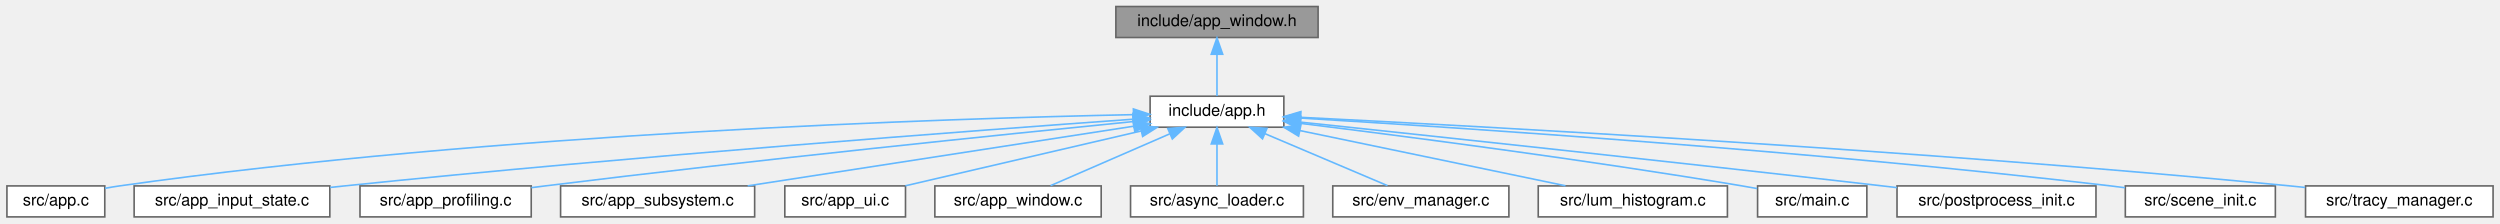
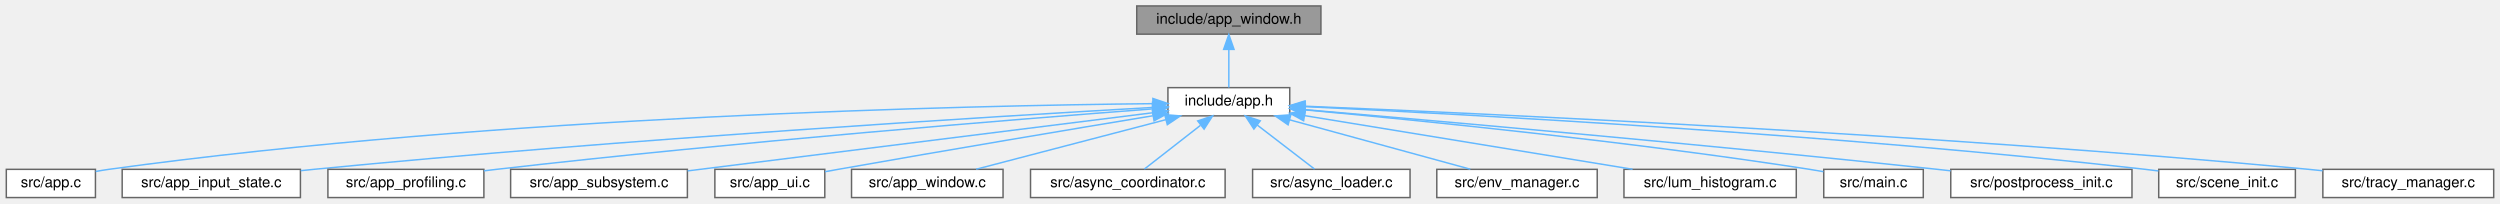
- <svg xmlns="http://www.w3.org/2000/svg" xmlns:xlink="http://www.w3.org/1999/xlink" width="1533pt" height="137pt" viewBox="0.00 0.00 1532.50 137.00">
+ <svg xmlns="http://www.w3.org/2000/svg" xmlns:xlink="http://www.w3.org/1999/xlink" width="1683pt" height="137pt" viewBox="0.00 0.00 1682.50 137.00">
  <g id="graph0" class="graph" transform="scale(1 1) rotate(0) translate(4 133)">
    <g id="Node000001" class="node">
      <g id="a_Node000001">
        <a xlink:title=" ">
-           <polygon fill="#999999" stroke="#666666" points="804,-129 680,-129 680,-110 804,-110 804,-129" />
-           <text text-anchor="middle" x="742" y="-117" font-family="Helvetica,sans-Serif" font-size="10.00">include/app_window.h</text>
+           <polygon fill="#999999" stroke="#666666" points="885,-129 761,-129 761,-110 885,-110 885,-129" />
+           <text text-anchor="middle" x="823" y="-117" font-family="Helvetica,sans-Serif" font-size="10.00">include/app_window.h</text>
        </a>
      </g>
    </g>
    <g id="Node000002" class="node">
      <g id="a_Node000002">
        <a xlink:href="app_8h.html" target="_top" xlink:title=" ">
-           <polygon fill="white" stroke="#666666" points="783,-74 701,-74 701,-55 783,-55 783,-74" />
-           <text text-anchor="middle" x="742" y="-62" font-family="Helvetica,sans-Serif" font-size="10.00">include/app.h</text>
+           <polygon fill="white" stroke="#666666" points="864,-74 782,-74 782,-55 864,-55 864,-74" />
+           <text text-anchor="middle" x="823" y="-62" font-family="Helvetica,sans-Serif" font-size="10.00">include/app.h</text>
        </a>
      </g>
    </g>
    <g id="edge1_Node000001_Node000002" class="edge">
      <g id="a_edge1_Node000001_Node000002">
        <a xlink:title=" ">
-           <path fill="none" stroke="#63b8ff" d="M742,-99.66C742,-90.93 742,-80.99 742,-74.09" />
-           <polygon fill="#63b8ff" stroke="#63b8ff" points="738.5,-99.75 742,-109.75 745.5,-99.75 738.5,-99.75" />
+           <path fill="none" stroke="#63b8ff" d="M823,-99.66C823,-90.93 823,-80.99 823,-74.09" />
+           <polygon fill="#63b8ff" stroke="#63b8ff" points="819.5,-99.75 823,-109.75 826.5,-99.75 819.5,-99.75" />
        </a>
      </g>
    </g>
    <g id="Node000003" class="node">
      <g id="a_Node000003">
        <a xlink:href="app_8c.html" target="_top" xlink:title=" ">
          <polygon fill="white" stroke="#666666" points="60,-19 0,-19 0,0 60,0 60,-19" />
          <text text-anchor="middle" x="30" y="-7" font-family="Helvetica,sans-Serif" font-size="10.00">src/app.c</text>
        </a>
      </g>
    </g>
    <g id="edge2_Node000002_Node000003" class="edge">
      <g id="a_edge2_Node000002_Node000003">
        <a xlink:title=" ">
-           <path fill="none" stroke="#63b8ff" d="M690.73,-62.7C577.84,-60.38 299.49,-51.55 69,-19 66.12,-18.59 63.13,-18.09 60.15,-17.54" />
-           <polygon fill="#63b8ff" stroke="#63b8ff" points="690.74,-66.2 700.81,-62.9 690.88,-59.21 690.74,-66.2" />
+           <path fill="none" stroke="#63b8ff" d="M771.73,-63.22C649.5,-61.95 331.55,-55.14 69,-19 66.12,-18.6 63.13,-18.11 60.15,-17.56" />
+           <polygon fill="#63b8ff" stroke="#63b8ff" points="771.88,-66.72 781.92,-63.32 771.95,-59.72 771.88,-66.72" />
        </a>
      </g>
    </g>
    <g id="Node000004" class="node">
      <g id="a_Node000004">
        <a xlink:href="app__input__state_8c.html" target="_top" xlink:title=" ">
          <polygon fill="white" stroke="#666666" points="198,-19 78,-19 78,0 198,0 198,-19" />
          <text text-anchor="middle" x="138" y="-7" font-family="Helvetica,sans-Serif" font-size="10.00">src/app_input_state.c</text>
        </a>
      </g>
    </g>
    <g id="edge3_Node000002_Node000004" class="edge">
      <g id="a_edge3_Node000002_Node000004">
        <a xlink:title=" ">
-           <path fill="none" stroke="#63b8ff" d="M690.42,-59.89C594.92,-53.06 384.16,-37.27 207,-19 204.12,-18.7 201.17,-18.39 198.19,-18.06" />
-           <polygon fill="#63b8ff" stroke="#63b8ff" points="690.44,-63.4 700.67,-60.62 690.94,-56.42 690.44,-63.4" />
+           <path fill="none" stroke="#63b8ff" d="M771.77,-60.68C666.07,-54.66 416.13,-39.42 207,-19 204.12,-18.72 201.17,-18.42 198.19,-18.1" />
+           <polygon fill="#63b8ff" stroke="#63b8ff" points="771.67,-64.18 781.85,-61.25 772.06,-57.19 771.67,-64.18" />
        </a>
      </g>
    </g>
    <g id="Node000005" class="node">
      <g id="a_Node000005">
        <a xlink:href="app__profiling_8c.html" target="_top" xlink:title=" ">
          <polygon fill="white" stroke="#666666" points="321.5,-19 216.5,-19 216.5,0 321.5,0 321.5,-19" />
          <text text-anchor="middle" x="269" y="-7" font-family="Helvetica,sans-Serif" font-size="10.00">src/app_profiling.c</text>
        </a>
      </g>
    </g>
    <g id="edge4_Node000002_Node000005" class="edge">
      <g id="a_edge4_Node000002_Node000005">
        <a xlink:title=" ">
-           <path fill="none" stroke="#63b8ff" d="M690.68,-58.47C612.68,-50.71 459.66,-35.03 330,-19 327.24,-18.66 324.41,-18.3 321.56,-17.93" />
-           <polygon fill="#63b8ff" stroke="#63b8ff" points="690.43,-61.96 700.72,-59.47 691.12,-55 690.43,-61.96" />
+           <path fill="none" stroke="#63b8ff" d="M771.52,-59.68C681.75,-52.83 490.76,-37.45 330,-19 327.24,-18.68 324.41,-18.34 321.55,-17.99" />
+           <polygon fill="#63b8ff" stroke="#63b8ff" points="771.47,-63.18 781.7,-60.45 772,-56.2 771.47,-63.18" />
        </a>
      </g>
    </g>
    <g id="Node000006" class="node">
      <g id="a_Node000006">
        <a xlink:href="app__subsystem_8c.html" target="_top" xlink:title=" ">
          <polygon fill="white" stroke="#666666" points="458.5,-19 339.5,-19 339.5,0 458.5,0 458.5,-19" />
          <text text-anchor="middle" x="399" y="-7" font-family="Helvetica,sans-Serif" font-size="10.00">src/app_subsystem.c</text>
        </a>
      </g>
    </g>
    <g id="edge5_Node000002_Node000006" class="edge">
      <g id="a_edge5_Node000002_Node000006">
        <a xlink:title=" ">
-           <path fill="none" stroke="#63b8ff" d="M690.79,-55.59C627.31,-45.78 519.53,-29.12 454.24,-19.04" />
-           <polygon fill="#63b8ff" stroke="#63b8ff" points="690.55,-59.09 700.97,-57.16 691.62,-52.17 690.55,-59.09" />
+           <path fill="none" stroke="#63b8ff" d="M771.79,-57.1C692.95,-47.24 542.24,-28.41 458.62,-17.95" />
+           <polygon fill="#63b8ff" stroke="#63b8ff" points="771.6,-60.6 781.96,-58.37 772.47,-53.66 771.6,-60.6" />
        </a>
      </g>
    </g>
    <g id="Node000007" class="node">
      <g id="a_Node000007">
        <a xlink:href="app__ui_8c.html" target="_top" xlink:title=" ">
          <polygon fill="white" stroke="#666666" points="551,-19 477,-19 477,0 551,0 551,-19" />
          <text text-anchor="middle" x="514" y="-7" font-family="Helvetica,sans-Serif" font-size="10.00">src/app_ui.c</text>
        </a>
      </g>
    </g>
    <g id="edge6_Node000002_Node000007" class="edge">
      <g id="a_edge6_Node000002_Node000007">
        <a xlink:title=" ">
-           <path fill="none" stroke="#63b8ff" d="M695.5,-52.69C652.78,-42.76 590.3,-28.24 550.92,-19.08" />
-           <polygon fill="#63b8ff" stroke="#63b8ff" points="694.84,-56.13 705.37,-54.98 696.42,-49.31 694.84,-56.13" />
+           <path fill="none" stroke="#63b8ff" d="M771.8,-55.07C718.78,-46.29 633.53,-32.01 560,-19 557.12,-18.49 554.14,-17.96 551.15,-17.41" />
+           <polygon fill="#63b8ff" stroke="#63b8ff" points="771.53,-58.57 781.97,-56.75 772.67,-51.67 771.53,-58.57" />
        </a>
      </g>
    </g>
    <g id="Node000008" class="node">
      <g id="a_Node000008">
        <a xlink:href="app__window_8c.html" target="_top" xlink:title=" ">
          <polygon fill="white" stroke="#666666" points="671,-19 569,-19 569,0 671,0 671,-19" />
          <text text-anchor="middle" x="620" y="-7" font-family="Helvetica,sans-Serif" font-size="10.00">src/app_window.c</text>
        </a>
      </g>
    </g>
    <g id="edge7_Node000002_Node000008" class="edge">
      <g id="a_edge7_Node000002_Node000008">
        <a xlink:title=" ">
-           <path fill="none" stroke="#63b8ff" d="M712.99,-50.9C690.46,-41.11 659.8,-27.79 639.96,-19.17" />
-           <polygon fill="#63b8ff" stroke="#63b8ff" points="711.83,-54.21 722.4,-54.98 714.62,-47.79 711.83,-54.21" />
+           <path fill="none" stroke="#63b8ff" d="M780.63,-52.44C742.63,-42.52 687.64,-28.16 652.87,-19.08" />
+           <polygon fill="#63b8ff" stroke="#63b8ff" points="779.82,-55.84 790.38,-54.98 781.59,-49.07 779.82,-55.84" />
        </a>
      </g>
    </g>
    <g id="Node000009" class="node">
      <g id="a_Node000009">
-         <a xlink:href="async__loader_8c.html" target="_top" xlink:title=" ">
-           <polygon fill="white" stroke="#666666" points="795,-19 689,-19 689,0 795,0 795,-19" />
-           <text text-anchor="middle" x="742" y="-7" font-family="Helvetica,sans-Serif" font-size="10.00">src/async_loader.c</text>
+         <a xlink:href="async__coordinator_8c.html" target="_top" xlink:title=" ">
+           <polygon fill="white" stroke="#666666" points="820.5,-19 689.5,-19 689.5,0 820.5,0 820.5,-19" />
+           <text text-anchor="middle" x="755" y="-7" font-family="Helvetica,sans-Serif" font-size="10.00">src/async_coordinator.c</text>
        </a>
      </g>
    </g>
    <g id="edge8_Node000002_Node000009" class="edge">
      <g id="a_edge8_Node000002_Node000009">
        <a xlink:title=" ">
-           <path fill="none" stroke="#63b8ff" d="M742,-44.66C742,-35.93 742,-25.99 742,-19.09" />
-           <polygon fill="#63b8ff" stroke="#63b8ff" points="738.5,-44.75 742,-54.75 745.5,-44.75 738.5,-44.75" />
+           <path fill="none" stroke="#63b8ff" d="M803.88,-48.6C791.7,-39.11 776.34,-27.13 766.12,-19.17" />
+           <polygon fill="#63b8ff" stroke="#63b8ff" points="802.04,-51.6 812.07,-54.98 806.34,-46.08 802.04,-51.6" />
        </a>
      </g>
    </g>
    <g id="Node000010" class="node">
      <g id="a_Node000010">
-         <a xlink:href="env__manager_8c.html" target="_top" xlink:title=" ">
-           <polygon fill="white" stroke="#666666" points="921,-19 813,-19 813,0 921,0 921,-19" />
-           <text text-anchor="middle" x="867" y="-7" font-family="Helvetica,sans-Serif" font-size="10.00">src/env_manager.c</text>
+         <a xlink:href="async__loader_8c.html" target="_top" xlink:title=" ">
+           <polygon fill="white" stroke="#666666" points="945,-19 839,-19 839,0 945,0 945,-19" />
+           <text text-anchor="middle" x="892" y="-7" font-family="Helvetica,sans-Serif" font-size="10.00">src/async_loader.c</text>
        </a>
      </g>
    </g>
    <g id="edge9_Node000002_Node000010" class="edge">
      <g id="a_edge9_Node000002_Node000010">
        <a xlink:title=" ">
-           <path fill="none" stroke="#63b8ff" d="M771.41,-51.03C794.53,-41.23 826.13,-27.83 846.55,-19.17" />
-           <polygon fill="#63b8ff" stroke="#63b8ff" points="769.92,-47.86 762.08,-54.98 772.66,-54.3 769.92,-47.86" />
+           <path fill="none" stroke="#63b8ff" d="M842.04,-48.88C854.46,-39.34 870.24,-27.21 880.71,-19.17" />
+           <polygon fill="#63b8ff" stroke="#63b8ff" points="839.88,-46.12 834.09,-54.98 844.15,-51.67 839.88,-46.12" />
        </a>
      </g>
    </g>
    <g id="Node000011" class="node">
      <g id="a_Node000011">
-         <a xlink:href="lum__histogram_8c.html" target="_top" xlink:title=" ">
-           <polygon fill="white" stroke="#666666" points="1055,-19 939,-19 939,0 1055,0 1055,-19" />
-           <text text-anchor="middle" x="997" y="-7" font-family="Helvetica,sans-Serif" font-size="10.00">src/lum_histogram.c</text>
+         <a xlink:href="env__manager_8c.html" target="_top" xlink:title=" ">
+           <polygon fill="white" stroke="#666666" points="1071,-19 963,-19 963,0 1071,0 1071,-19" />
+           <text text-anchor="middle" x="1017" y="-7" font-family="Helvetica,sans-Serif" font-size="10.00">src/env_manager.c</text>
        </a>
      </g>
    </g>
    <g id="edge10_Node000002_Node000011" class="edge">
      <g id="a_edge10_Node000002_Node000011">
        <a xlink:title=" ">
-           <path fill="none" stroke="#63b8ff" d="M792.8,-52.94C840.6,-43.01 911.29,-28.31 955.71,-19.08" />
-           <polygon fill="#63b8ff" stroke="#63b8ff" points="792.05,-49.52 782.97,-54.98 793.47,-56.38 792.05,-49.52" />
+           <path fill="none" stroke="#63b8ff" d="M863.96,-52.31C900.26,-42.39 952.5,-28.12 985.59,-19.08" />
+           <polygon fill="#63b8ff" stroke="#63b8ff" points="862.89,-48.97 854.17,-54.98 864.74,-55.73 862.89,-48.97" />
        </a>
      </g>
    </g>
    <g id="Node000012" class="node">
      <g id="a_Node000012">
-         <a xlink:href="main_8c.html" target="_top" xlink:title=" ">
-           <polygon fill="white" stroke="#666666" points="1140.5,-19 1073.5,-19 1073.5,0 1140.5,0 1140.5,-19" />
-           <text text-anchor="middle" x="1107" y="-7" font-family="Helvetica,sans-Serif" font-size="10.00">src/main.c</text>
+         <a xlink:href="lum__histogram_8c.html" target="_top" xlink:title=" ">
+           <polygon fill="white" stroke="#666666" points="1205,-19 1089,-19 1089,0 1205,0 1205,-19" />
+           <text text-anchor="middle" x="1147" y="-7" font-family="Helvetica,sans-Serif" font-size="10.00">src/lum_histogram.c</text>
        </a>
      </g>
    </g>
    <g id="edge11_Node000002_Node000012" class="edge">
      <g id="a_edge11_Node000002_Node000012">
        <a xlink:title=" ">
-           <path fill="none" stroke="#63b8ff" d="M793.2,-57.35C856.84,-49.5 968.71,-34.99 1064,-19 1067,-18.5 1070.12,-17.94 1073.23,-17.37" />
-           <polygon fill="#63b8ff" stroke="#63b8ff" points="792.53,-53.91 783.03,-58.6 793.39,-60.86 792.53,-53.91" />
+           <path fill="none" stroke="#63b8ff" d="M874.08,-55.14C934.36,-45.28 1034.04,-28.98 1094.8,-19.04" />
+           <polygon fill="#63b8ff" stroke="#63b8ff" points="873.34,-51.72 864.03,-56.79 874.47,-58.63 873.34,-51.72" />
        </a>
      </g>
    </g>
    <g id="Node000013" class="node">
      <g id="a_Node000013">
-         <a xlink:href="postprocess__init_8c.html" target="_top" xlink:title=" ">
-           <polygon fill="white" stroke="#666666" points="1281,-19 1159,-19 1159,0 1281,0 1281,-19" />
-           <text text-anchor="middle" x="1220" y="-7" font-family="Helvetica,sans-Serif" font-size="10.00">src/postprocess_init.c</text>
+         <a xlink:href="main_8c.html" target="_top" xlink:title=" ">
+           <polygon fill="white" stroke="#666666" points="1290.5,-19 1223.5,-19 1223.5,0 1290.5,0 1290.5,-19" />
+           <text text-anchor="middle" x="1257" y="-7" font-family="Helvetica,sans-Serif" font-size="10.00">src/main.c</text>
        </a>
      </g>
    </g>
    <g id="edge12_Node000002_Node000013" class="edge">
      <g id="a_edge12_Node000002_Node000013">
        <a xlink:title=" ">
-           <path fill="none" stroke="#63b8ff" d="M793.09,-58.13C870.38,-49.96 1021.63,-33.79 1150,-19 1152.92,-18.66 1155.91,-18.32 1158.92,-17.96" />
-           <polygon fill="#63b8ff" stroke="#63b8ff" points="792.71,-54.65 783.14,-59.18 793.45,-61.61 792.71,-54.65" />
+           <path fill="none" stroke="#63b8ff" d="M874.35,-59.01C949.26,-52.15 1092.78,-37.85 1214,-19 1217.01,-18.53 1220.13,-18 1223.25,-17.44" />
+           <polygon fill="#63b8ff" stroke="#63b8ff" points="873.88,-55.53 864.24,-59.93 874.52,-62.51 873.88,-55.53" />
        </a>
      </g>
    </g>
    <g id="Node000014" class="node">
      <g id="a_Node000014">
-         <a xlink:href="scene__init_8c.html" target="_top" xlink:title=" ">
-           <polygon fill="white" stroke="#666666" points="1391,-19 1299,-19 1299,0 1391,0 1391,-19" />
-           <text text-anchor="middle" x="1345" y="-7" font-family="Helvetica,sans-Serif" font-size="10.00">src/scene_init.c</text>
+         <a xlink:href="postprocess__init_8c.html" target="_top" xlink:title=" ">
+           <polygon fill="white" stroke="#666666" points="1431,-19 1309,-19 1309,0 1431,0 1431,-19" />
+           <text text-anchor="middle" x="1370" y="-7" font-family="Helvetica,sans-Serif" font-size="10.00">src/postprocess_init.c</text>
        </a>
      </g>
    </g>
    <g id="edge13_Node000002_Node000014" class="edge">
      <g id="a_edge13_Node000002_Node000014">
        <a xlink:title=" ">
-           <path fill="none" stroke="#63b8ff" d="M793.13,-60.59C890.19,-54.78 1107.76,-40.45 1290,-19 1292.88,-18.66 1295.84,-18.28 1298.82,-17.88" />
-           <polygon fill="#63b8ff" stroke="#63b8ff" points="792.78,-57.1 783,-61.19 793.19,-64.09 792.78,-57.1" />
+           <path fill="none" stroke="#63b8ff" d="M874.37,-59.18C961.84,-51.72 1145.24,-35.61 1300,-19 1302.92,-18.69 1305.91,-18.36 1308.93,-18.02" />
+           <polygon fill="#63b8ff" stroke="#63b8ff" points="873.86,-55.71 864.19,-60.05 874.45,-62.68 873.86,-55.71" />
        </a>
      </g>
    </g>
    <g id="Node000015" class="node">
      <g id="a_Node000015">
-         <a xlink:href="tracy__manager_8c.html" target="_top" xlink:title=" ">
-           <polygon fill="white" stroke="#666666" points="1524.5,-19 1409.5,-19 1409.5,0 1524.5,0 1524.5,-19" />
-           <text text-anchor="middle" x="1467" y="-7" font-family="Helvetica,sans-Serif" font-size="10.00">src/tracy_manager.c</text>
+         <a xlink:href="scene__init_8c.html" target="_top" xlink:title=" ">
+           <polygon fill="white" stroke="#666666" points="1541,-19 1449,-19 1449,0 1541,0 1541,-19" />
+           <text text-anchor="middle" x="1495" y="-7" font-family="Helvetica,sans-Serif" font-size="10.00">src/scene_init.c</text>
        </a>
      </g>
    </g>
    <g id="edge14_Node000002_Node000015" class="edge">
      <g id="a_edge14_Node000002_Node000015">
        <a xlink:title=" ">
-           <path fill="none" stroke="#63b8ff" d="M793.5,-61.05C904.5,-55.53 1174.51,-40.91 1400,-19 1403.03,-18.71 1406.14,-18.38 1409.28,-18.04" />
-           <polygon fill="#63b8ff" stroke="#63b8ff" points="793.07,-57.56 783.26,-61.55 793.42,-64.56 793.07,-57.56" />
+           <path fill="none" stroke="#63b8ff" d="M874.36,-61.21C980.35,-56.17 1230.87,-42.66 1440,-19 1442.88,-18.67 1445.84,-18.31 1448.82,-17.92" />
+           <polygon fill="#63b8ff" stroke="#63b8ff" points="874.09,-57.72 864.26,-61.69 874.42,-64.71 874.09,-57.72" />
+         </a>
+       </g>
+     </g>
+     <g id="Node000016" class="node">
+       <g id="a_Node000016">
+         <a xlink:href="tracy__manager_8c.html" target="_top" xlink:title=" ">
+           <polygon fill="white" stroke="#666666" points="1674.5,-19 1559.5,-19 1559.5,0 1674.5,0 1674.5,-19" />
+           <text text-anchor="middle" x="1617" y="-7" font-family="Helvetica,sans-Serif" font-size="10.00">src/tracy_manager.c</text>
+         </a>
+       </g>
+     </g>
+     <g id="edge15_Node000002_Node000016" class="edge">
+       <g id="a_edge15_Node000002_Node000016">
+         <a xlink:title=" ">
+           <path fill="none" stroke="#63b8ff" d="M874.32,-61.51C993.29,-56.64 1297.03,-42.76 1550,-19 1553.04,-18.71 1556.14,-18.4 1559.28,-18.06" />
+           <polygon fill="#63b8ff" stroke="#63b8ff" points="873.91,-58.02 864.06,-61.92 874.2,-65.02 873.91,-58.02" />
        </a>
      </g>
    </g>
  </g>
</svg>
